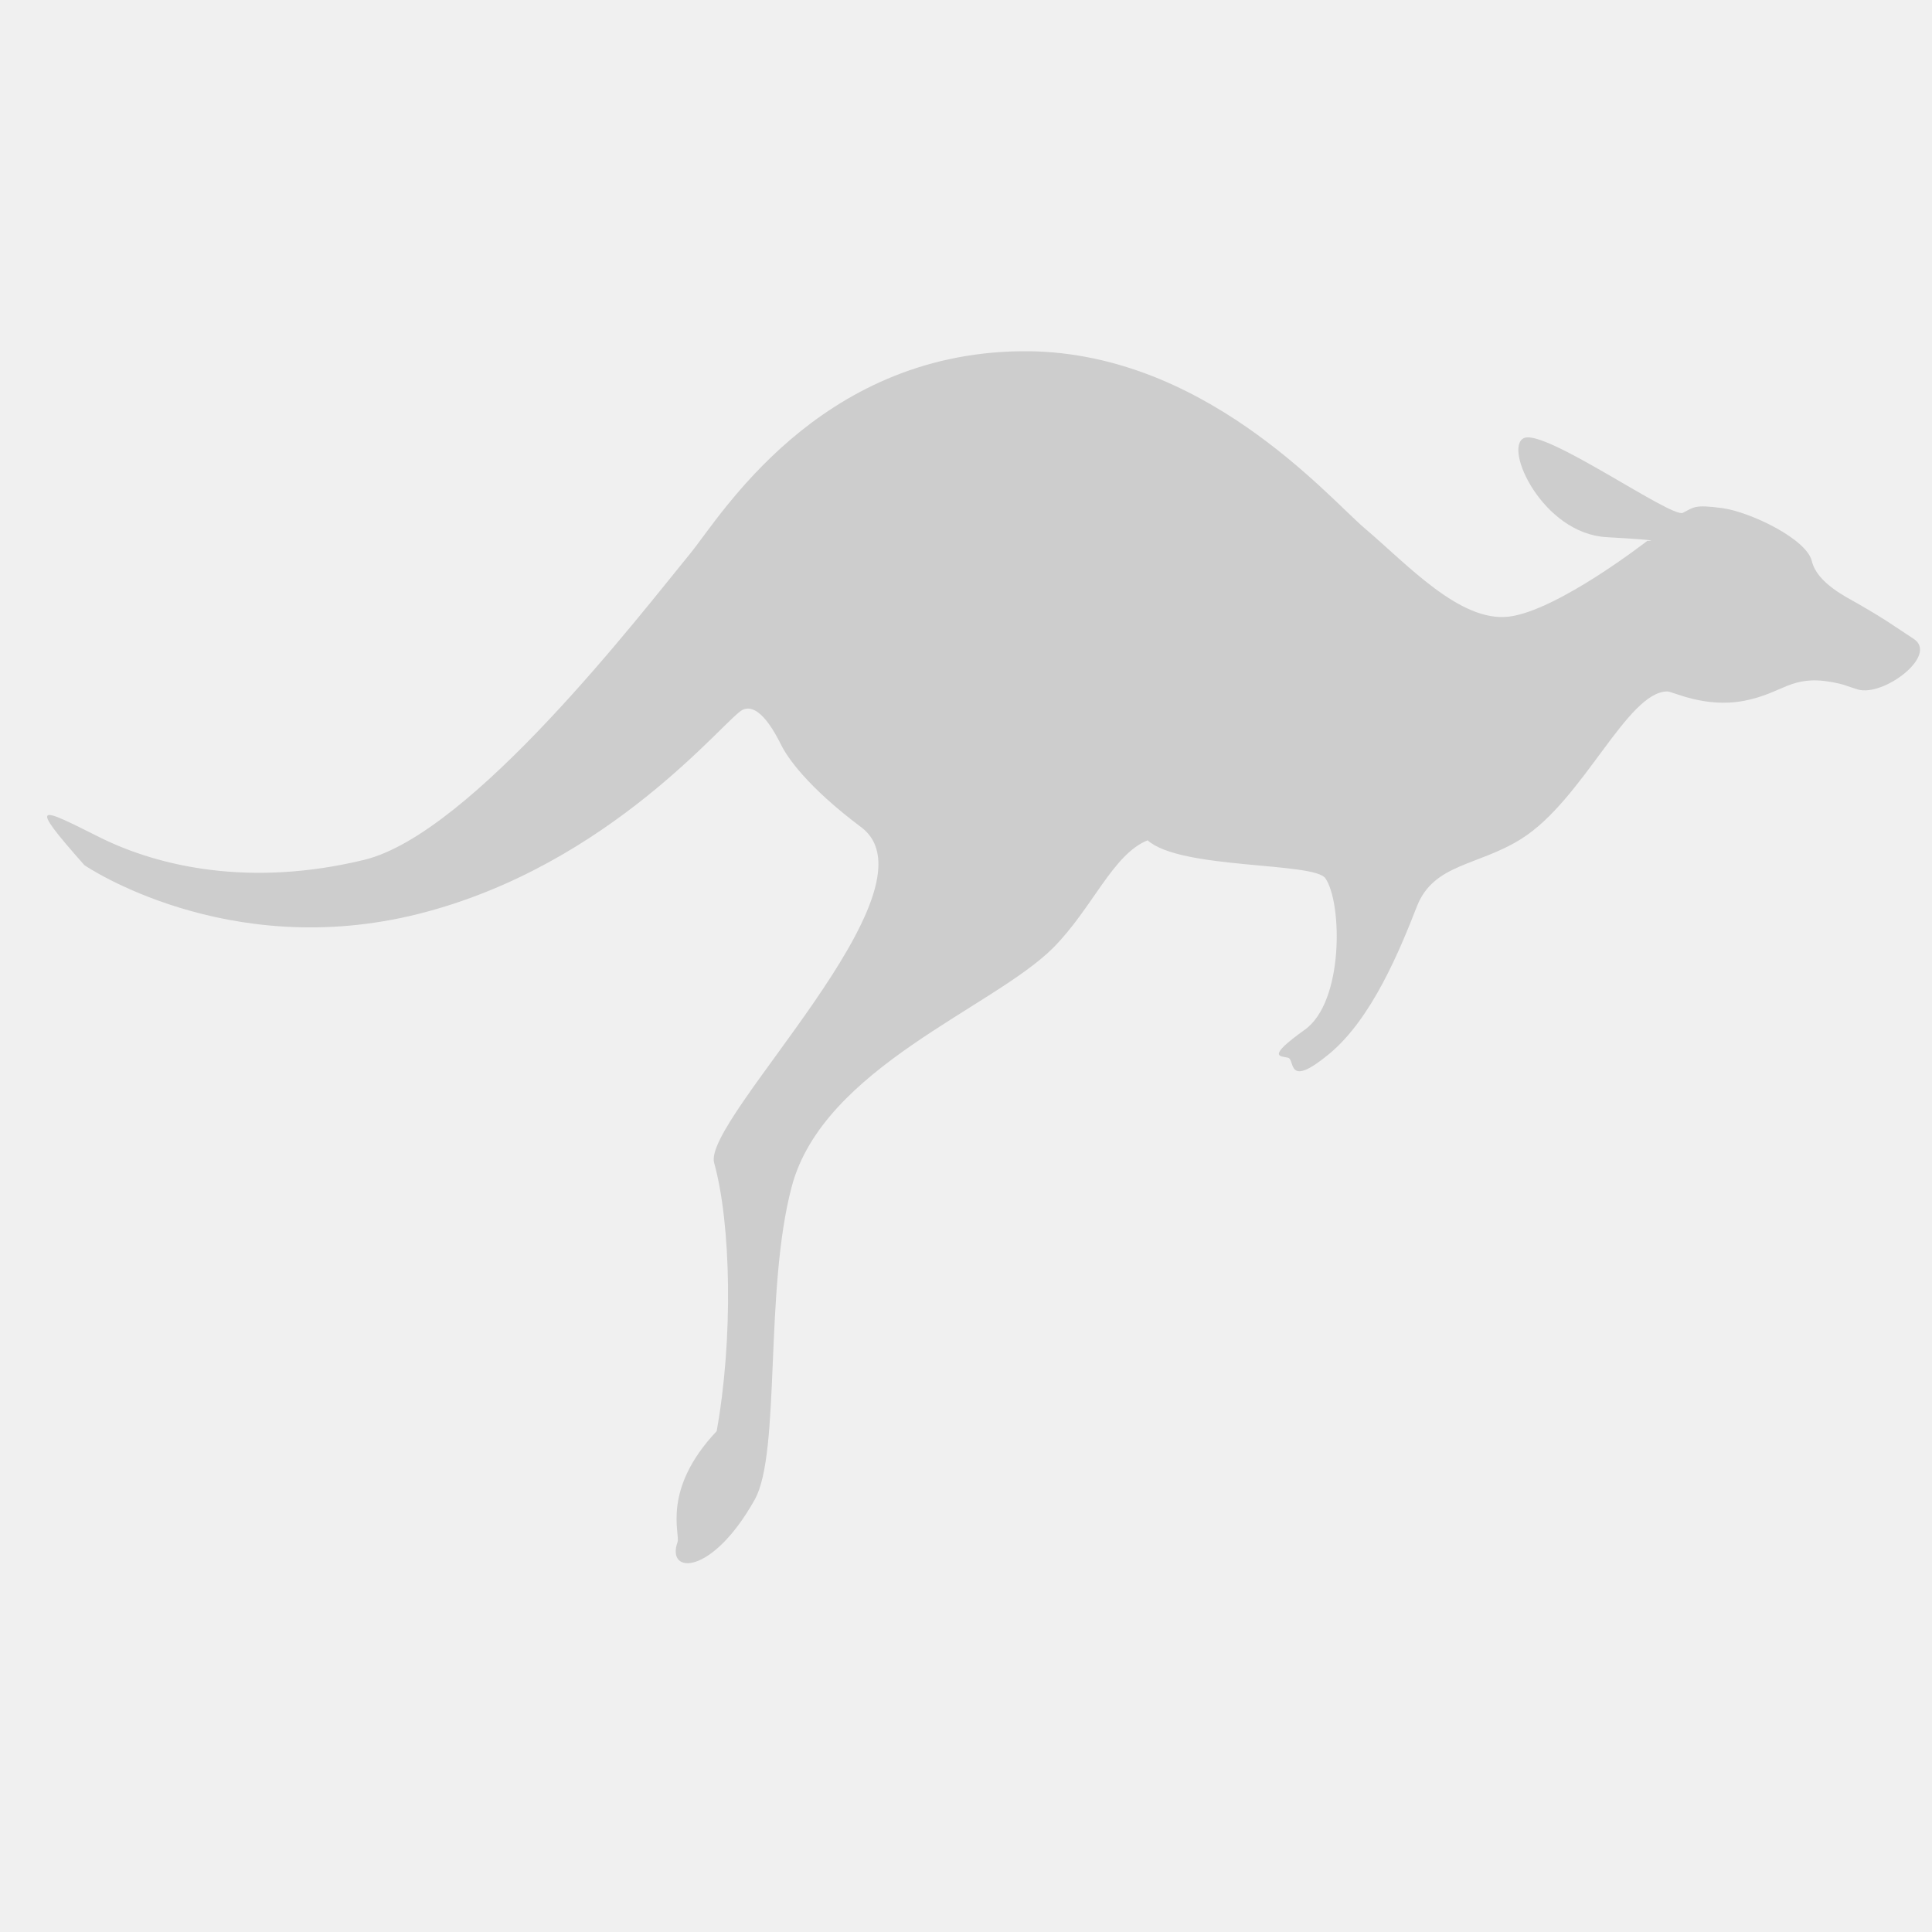
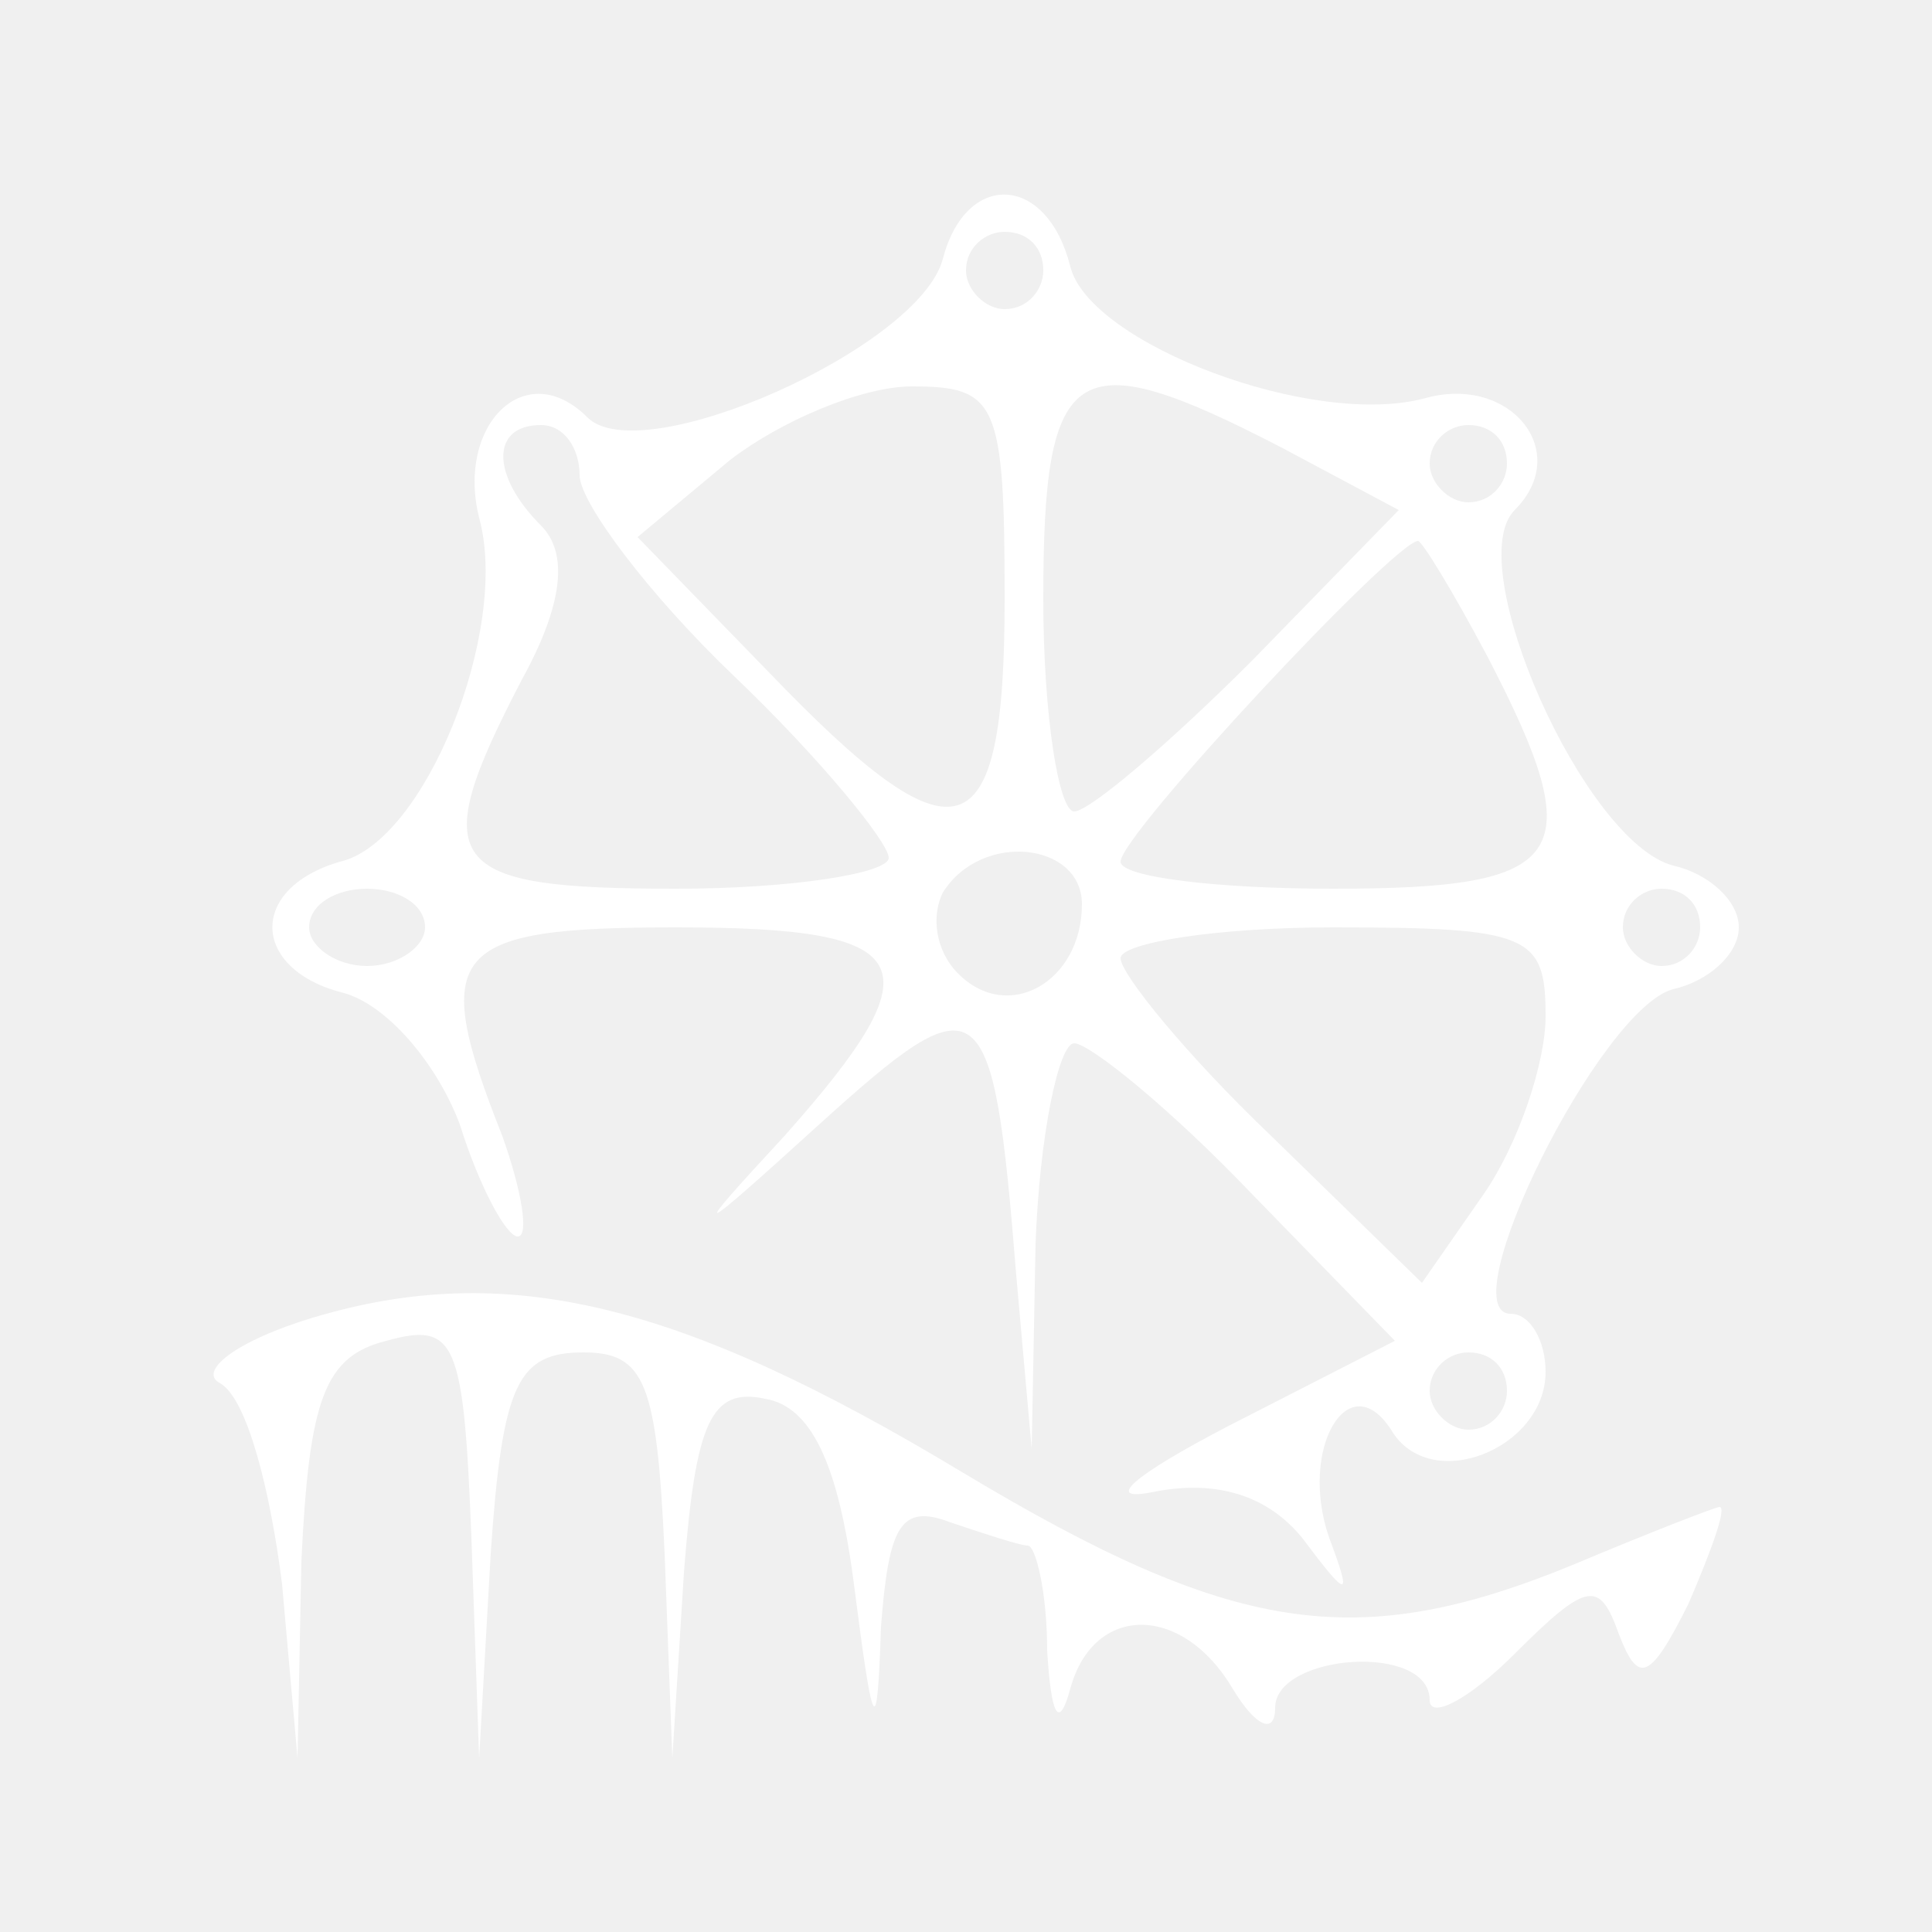
- <svg xmlns="http://www.w3.org/2000/svg" t="1651728193554" class="icon" viewBox="0 0 1024 1024" version="1.1" p-id="22541" width="400" height="400">
-   <path d="M1014.244 338.572c-10.557-6.833-13.107-9.123-29.361-18.525-5.827-3.37-21.634-10.892-24.52-22.435-2.569-11.971-32.973-26.363-47.588-28.318-14.876-1.974-14.913-0.447-20.834 2.513-5.958 2.979-73.132-44.684-84.21-39.619s9.923 50.53 43.604 52.503c33.662 1.955 21.783 1.955 21.783 1.955s-47.793 37.218-73.56 40.197-53.639-27.685-76.111-46.732c-19.605-16.607-86.5-95.139-182.421-93.947-107.818 1.341-159.409 87.934-174.974 106.943-26.643 32.526-115.917 148.778-173.019 162.63-60.062 14.559-108.637 3.817-140.362-12.027-31.707-15.863-38.614-19.81-7.931 14.857 0 0 75.292 51.498 177.301 25.768 102.046-25.768 162.779-104.206 171.678-108.172s17.501 13.07 20.499 19.009c2.96 5.921 13.238 21.523 42.207 43.25 43.864 32.898-84.322 154.941-77.917 177.934 9.03 32.377 10.128 93.389 1.341 142.187-29.398 31.13-19.214 54.514-20.741 58.815-6.144 17.166 18.171 18.041 40.886-22.472 13.982-24.93 4.971-111.039 19.679-166.111 16.794-62.855 106.738-94.618 138.426-126.306 20.759-20.759 31.67-49.729 50.176-57.083 17.278 15.565 88.12 11.376 94.208 20.126 8.918 12.865 9.905 65.387-10.892 80.244s-12.884 13.871-8.918 14.857c3.947 1.005-1.024 16.831 21.783-1.974 22.789-18.823 37.627-55.482 46.545-78.252 8.918-22.789 32.47-21.336 55.464-35.859 32.88-20.778 55.948-77.973 77.265-78.047 2.886 0 19.81 8.918 40.625 4.971 20.797-3.984 24.762-13.871 46.564-9.923 7.112 1.303 7.038 1.88 13.684 3.891 13.703 4.077 43.027-18.153 29.64-26.847z" fill="#cdcdcd" p-id="22542" />
+ <svg xmlns="http://www.w3.org/2000/svg" version="1.0" width="50pt" height="50pt" viewBox="0 0 50 50" preserveAspectRatio="xMidYMid meet">
+   <g transform="translate(0,50) scale(0.1,-0.1)" fill="#FFFFFF" stroke="none">
+     <path d="M244 433 c-6 -23 -78 -55 -92 -41 -16 16 -34 -2 -28 -26 8 -29 -14 -84 -36 -89 -24 -7 -23 -28 1 -34 11 -3 24 -18 30 -34 5 -16 12 -29 15 -29 3 0 1 12 -4 26 -19 48 -14 54 45 54 63 0 68 -9 28 -54 -25 -27 -24 -27 9 3 42 38 45 36 51 -39 l4 -45 1 53 c1 28 6 52 10 52 4 0 25 -17 46 -39 l37 -38 -43 -22 c-25 -13 -33 -20 -19 -17 16 3 29 -1 38 -12 12 -16 13 -16 7 0 -8 23 5 45 16 28 10 -17 40 -5 40 15 0 8 -4 15 -9 15 -16 0 23 79 42 84 9 2 17 9 17 16 0 7 -8 14 -17 16 -23 6 -55 78 -41 92 15 15 -1 35 -23 29 -29 -8 -87 14 -92 34 -6 24 -27 25 -33 2z m26 -3 c0 -5 -4 -10 -10 -10 -5 0 -10 5 -10 10 0 6 5 10 10 10 6 0 10 -4 10 -10z m-10 -85 c0 -66 -12 -70 -61 -19 l-34 35 24 20 c13 10 34 19 47 19 22 0 24 -4 24 -55z m72 39 l30 -16 -38 -39 c-21 -21 -42 -39 -46 -39 -4 0 -8 25 -8 55 0 62 8 67 62 39z m-182 -7 c0 -7 18 -31 40 -52 22 -21 40 -43 40 -47 0 -4 -25 -8 -55 -8 -60 0 -65 6 -40 54 11 20 12 33 5 40 -13 13 -13 26 0 26 6 0 10 -6 10 -13z m240 3 c0 -5 -4 -10 -10 -10 -5 0 -10 5 -10 10 0 6 5 10 10 10 6 0 10 -4 10 -10z m-5 -50 c27 -52 21 -60 -40 -60 -30 0 -55 3 -55 7 0 7 71 83 77 83 1 0 9 -13 18 -30z m-105 -64 c0 -20 -19 -31 -32 -18 -6 6 -7 15 -4 21 10 16 36 13 36 -3z m-170 -6 c0 -5 -7 -10 -15 -10 -8 0 -15 5 -15 10 0 6 7 10 15 10 8 0 15 -4 15 -10z m330 0 c0 -5 -4 -10 -10 -10 -5 0 -10 5 -10 10 0 6 5 10 10 10 6 0 10 -4 10 -10z m-40 -23 c0 -12 -7 -33 -16 -46 l-16 -23 -39 38 c-22 21 -39 42 -39 46 0 4 25 8 55 8 51 0 55 -2 55 -23z m-10 -97 c0 -5 -4 -10 -10 -10 -5 0 -10 5 -10 10 0 6 5 10 10 10 6 0 10 -4 10 -10z" />
+     <path d="M81 159 c-20 -6 -30 -14 -24 -17 7 -4 13 -28 16 -52 l4 -45 1 51 c2 42 6 53 22 57 18 5 20 0 22 -51 l2 -57 3 53 c3 44 7 52 24 52 16 0 19 -8 21 -52 l2 -53 3 48 c3 39 7 48 21 45 12 -2 19 -17 23 -48 5 -39 6 -41 7 -11 2 26 5 32 18 27 9 -3 18 -6 20 -6 2 0 5 -12 5 -27 1 -17 3 -21 6 -10 6 22 29 22 42 0 6 -10 11 -12 11 -5 0 14 40 17 40 2 0 -5 10 0 22 12 19 19 22 19 27 5 5 -13 8 -12 18 8 6 14 10 25 8 25 -1 0 -19 -7 -38 -15 -56 -23 -88 -18 -158 24 -73 44 -118 55 -168 40z" />
+   </g>
</svg>
